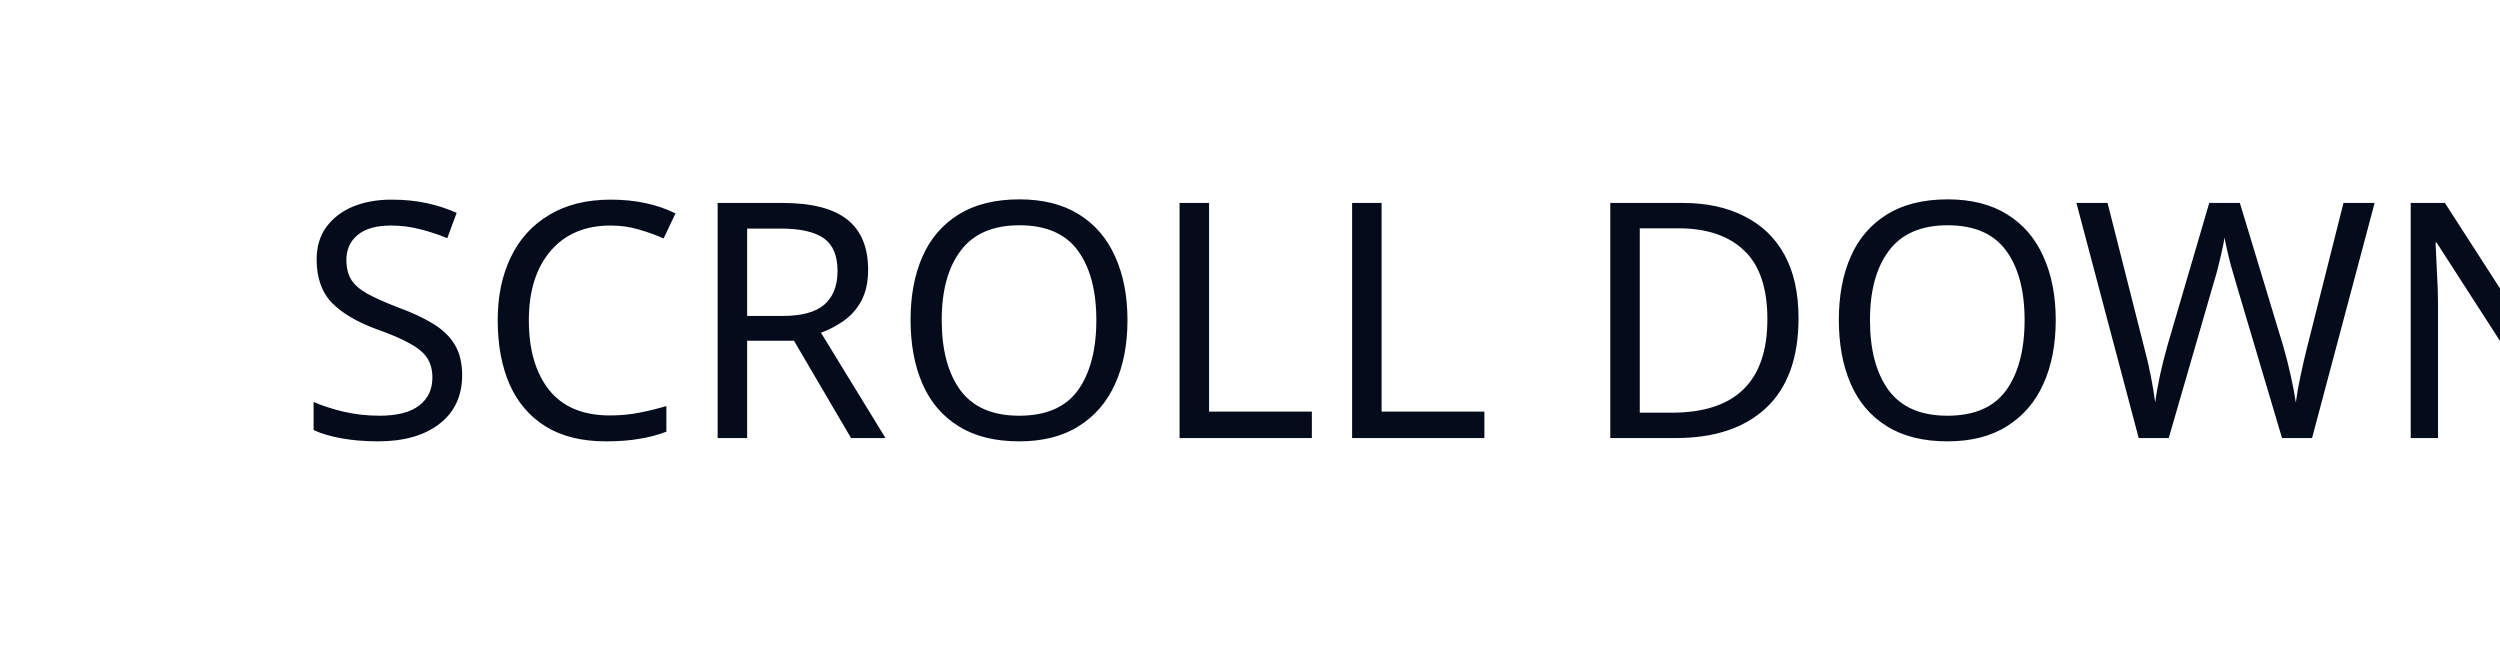
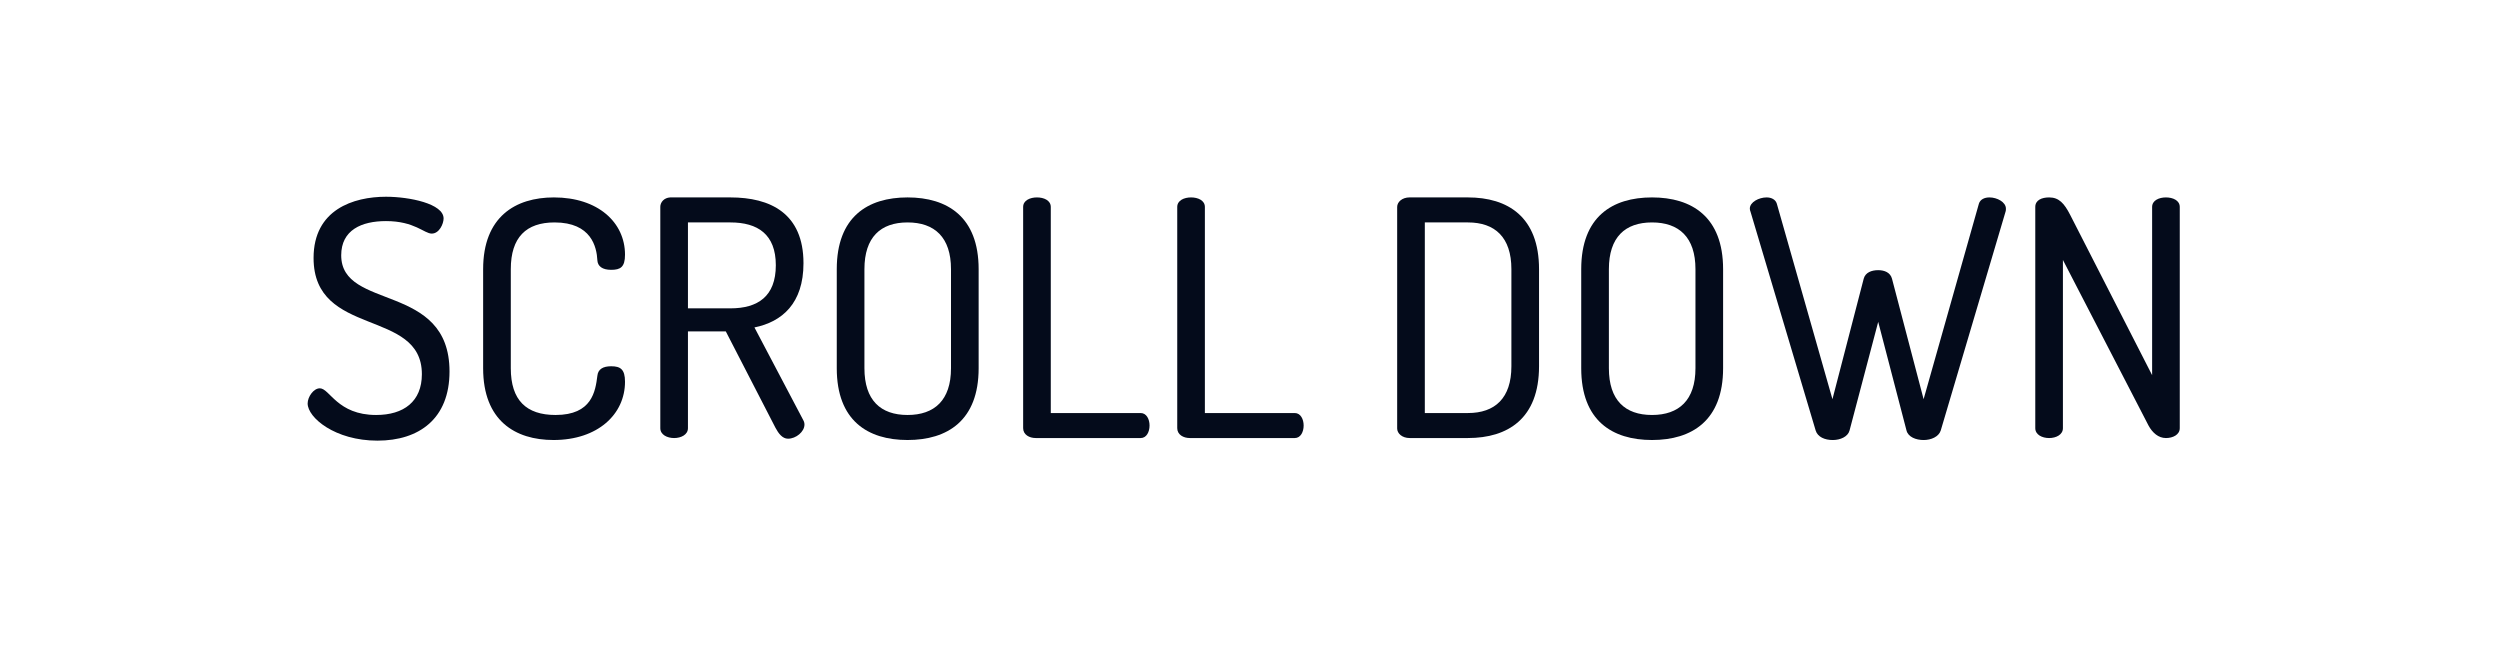
<svg xmlns="http://www.w3.org/2000/svg" version="1.1" id="Layer_1" x="0px" y="0px" width="141.73px" height="36.667px" viewBox="0 0 141.73 36.667" enable-background="new 0 0 141.73 36.667" xml:space="preserve">
-   <text transform="matrix(1 0 0 1 16.8252 24.8334)" fill="#040B1B" font-family="'Dosis-Medium'" font-size="18.667">SCROLL DOWN</text>
+   <g enable-background="new    ">
+     <path fill="#040B1B" d="M23.917,21.213c0-3.751-6.14-2.053-6.14-6.588c0-2.743,2.258-3.471,4.105-3.471   c1.325,0,3.266,0.392,3.266,1.231c0,0.299-0.242,0.858-0.672,0.858c-0.429,0-0.971-0.709-2.594-0.709   c-1.381,0-2.538,0.504-2.538,1.94c0,3.154,6.14,1.512,6.14,6.588c0,2.669-1.717,3.919-4.087,3.919   c-2.407,0-3.956-1.307-3.956-2.108c0-0.374,0.336-0.859,0.69-0.859c0.56,0,0.989,1.512,3.191,1.512   C22.89,23.527,23.917,22.762,23.917,21.213z" />
+     <path fill="#040B1B" d="M31.439,12.61c-1.604,0-2.481,0.84-2.481,2.65v5.617c0,1.81,0.877,2.649,2.538,2.649   c2.071,0,2.258-1.344,2.37-2.221c0.037-0.373,0.317-0.541,0.783-0.541c0.522,0,0.784,0.168,0.784,0.877   c0,1.848-1.549,3.304-4.05,3.304c-2.184,0-3.993-1.102-3.993-4.068V15.26c0-2.968,1.828-4.068,4.012-4.068   c2.501,0,4.031,1.418,4.031,3.247c0,0.709-0.262,0.858-0.784,0.858c-0.504,0-0.765-0.205-0.783-0.541   C33.828,14.01,33.53,12.61,31.439,12.61z" />
+     <path fill="#040B1B" d="M37.433,11.733c0-0.279,0.224-0.522,0.56-0.541h3.415c2.258,0,4.143,0.896,4.143,3.732   c0,2.276-1.213,3.321-2.78,3.639l2.762,5.244c0.056,0.094,0.074,0.187,0.074,0.262c0,0.41-0.484,0.802-0.933,0.802   c-0.317,0-0.541-0.299-0.709-0.615l-2.818-5.468h-2.146v5.486c0,0.373-0.393,0.56-0.784,0.56s-0.783-0.187-0.783-0.56V11.733z    M39.001,12.61v4.871h2.407c1.549,0,2.575-0.672,2.575-2.444c0-1.755-1.026-2.427-2.575-2.427H39.001z" />
+     <path fill="#040B1B" d="M47.438,20.877V15.26c0-2.968,1.755-4.068,4.013-4.068s4.03,1.101,4.03,4.068v5.617   c0,2.967-1.772,4.068-4.03,4.068S47.438,23.844,47.438,20.877z M53.914,15.26c0-1.811-0.933-2.65-2.463-2.65   s-2.445,0.84-2.445,2.65v5.617c0,1.81,0.915,2.649,2.445,2.649s2.463-0.84,2.463-2.649V15.26z" />
+     <path fill="#040B1B" d="M58.713,24.833c-0.354,0-0.709-0.187-0.709-0.56V11.733c0-0.373,0.392-0.541,0.784-0.541   c0.392,0,0.783,0.168,0.783,0.541v11.683h5.095c0.336,0,0.504,0.354,0.504,0.709s-0.168,0.709-0.504,0.709H58.713z" />
+     <path fill="#040B1B" d="M67.449,24.833c-0.354,0-0.709-0.187-0.709-0.56V11.733c0-0.373,0.392-0.541,0.783-0.541   s0.784,0.168,0.784,0.541v11.683h5.095c0.336,0,0.504,0.354,0.504,0.709s-0.168,0.709-0.504,0.709H67.449z" />
+     <path fill="#040B1B" d="M83.221,11.192c2.258,0,4.03,1.101,4.03,4.068v5.505c0,2.968-1.772,4.068-4.03,4.068h-3.304   c-0.429,0-0.709-0.262-0.709-0.541v-12.56c0-0.279,0.28-0.541,0.709-0.541H83.221z M80.776,12.61v10.806h2.445   c1.529,0,2.463-0.84,2.463-2.65V15.26c0-1.811-0.934-2.65-2.463-2.65H80.776z" />
+     <path fill="#040B1B" d="M89.643,20.877V15.26c0-2.968,1.755-4.068,4.013-4.068s4.03,1.101,4.03,4.068v5.617   c0,2.967-1.772,4.068-4.03,4.068S89.643,23.844,89.643,20.877z M96.119,15.26c0-1.811-0.933-2.65-2.463-2.65   s-2.445,0.84-2.445,2.65v5.617c0,1.81,0.915,2.649,2.445,2.649s2.463-0.84,2.463-2.649V15.26z" />
+     <path fill="#040B1B" d="M110.025,24.404c-0.112,0.355-0.542,0.542-0.971,0.542c-0.43,0-0.877-0.168-0.971-0.542l-1.604-6.158   l-1.624,6.158c-0.093,0.355-0.522,0.542-0.951,0.542c-0.448,0-0.858-0.168-0.971-0.542l-3.695-12.409   c-0.019-0.057-0.037-0.094-0.037-0.168c0-0.373,0.522-0.635,0.952-0.635c0.261,0,0.504,0.112,0.578,0.354l3.154,11.085l1.772-6.83   c0.093-0.354,0.448-0.485,0.821-0.485c0.354,0,0.69,0.131,0.783,0.485l1.792,6.83l3.135-11.085   c0.075-0.242,0.317-0.354,0.598-0.354c0.429,0,0.933,0.262,0.933,0.635c0,0.074,0,0.111-0.019,0.168L110.025,24.404z" />
+     <path fill="#040B1B" d="M121.804,24.125l-4.853-9.387v9.536c0,0.373-0.392,0.56-0.783,0.56c-0.393,0-0.784-0.187-0.784-0.56V11.733   c0-0.392,0.373-0.541,0.784-0.541c0.56,0,0.858,0.336,1.194,0.989l4.646,9.088v-9.536c0-0.373,0.392-0.541,0.783-0.541   c0.393,0,0.784,0.168,0.784,0.541v12.541c0,0.373-0.392,0.56-0.784,0.56C122.364,24.833,122.028,24.535,121.804,24.125z" />
+   </g>
</svg>
